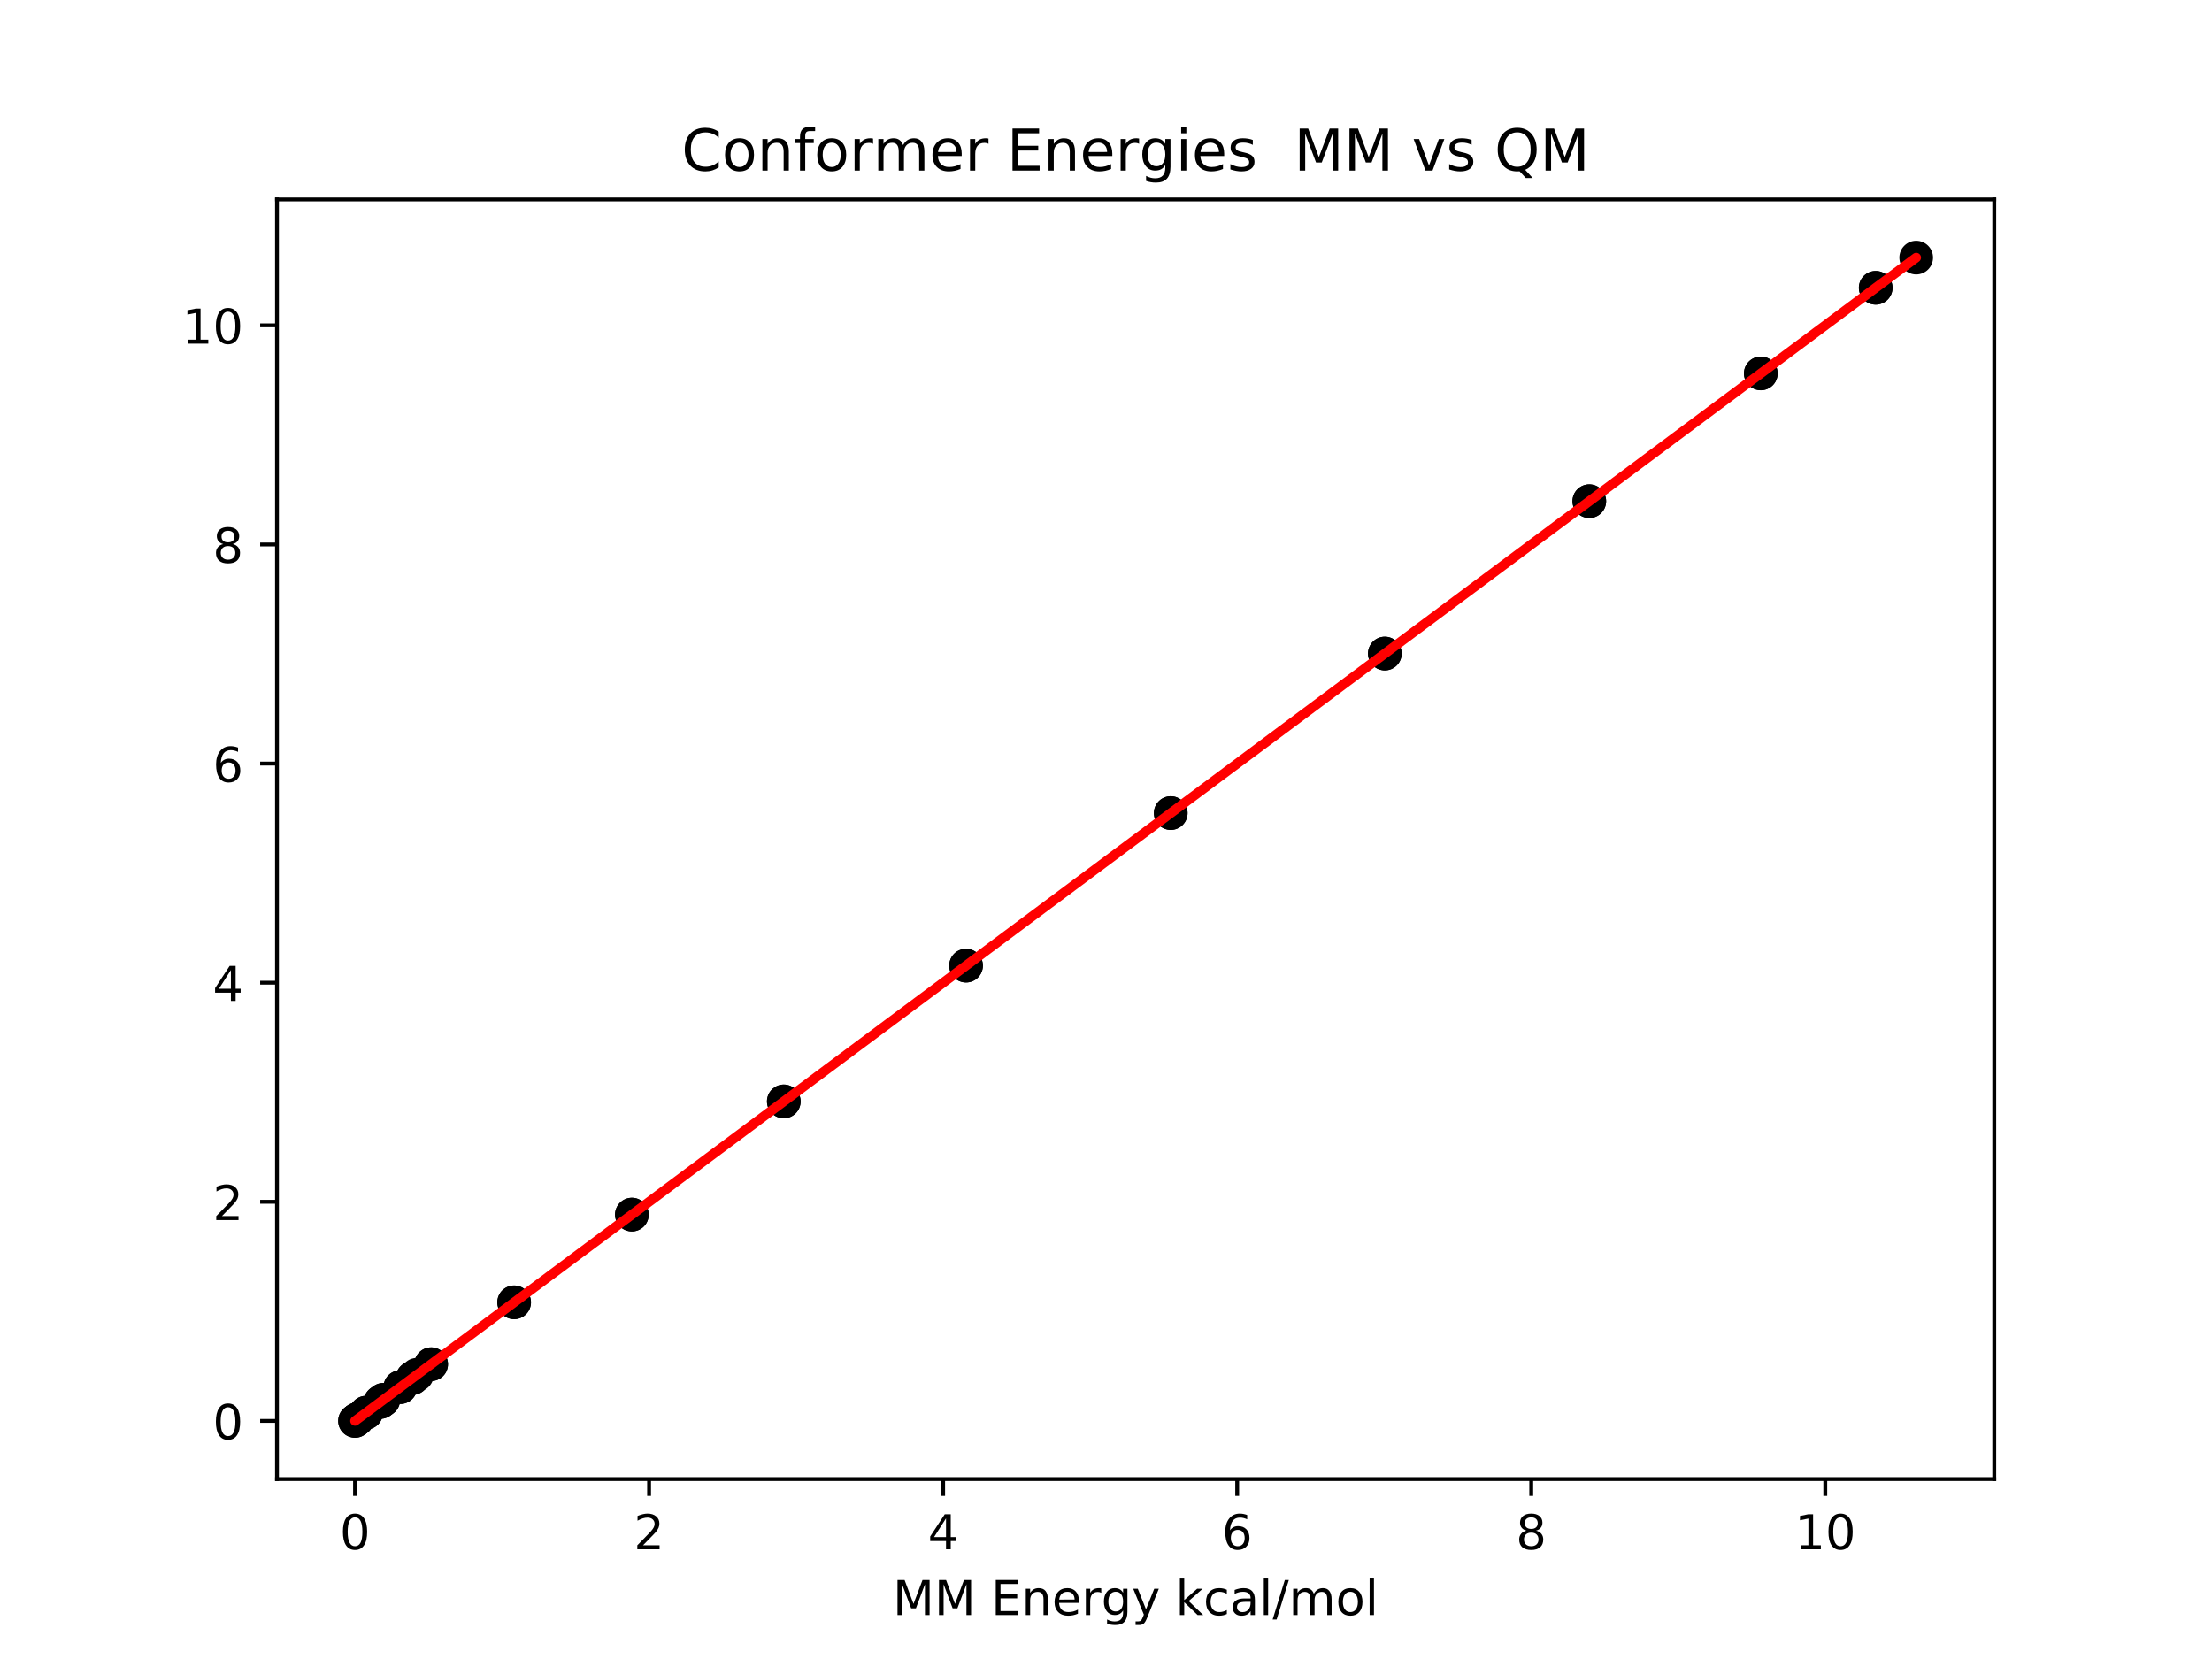
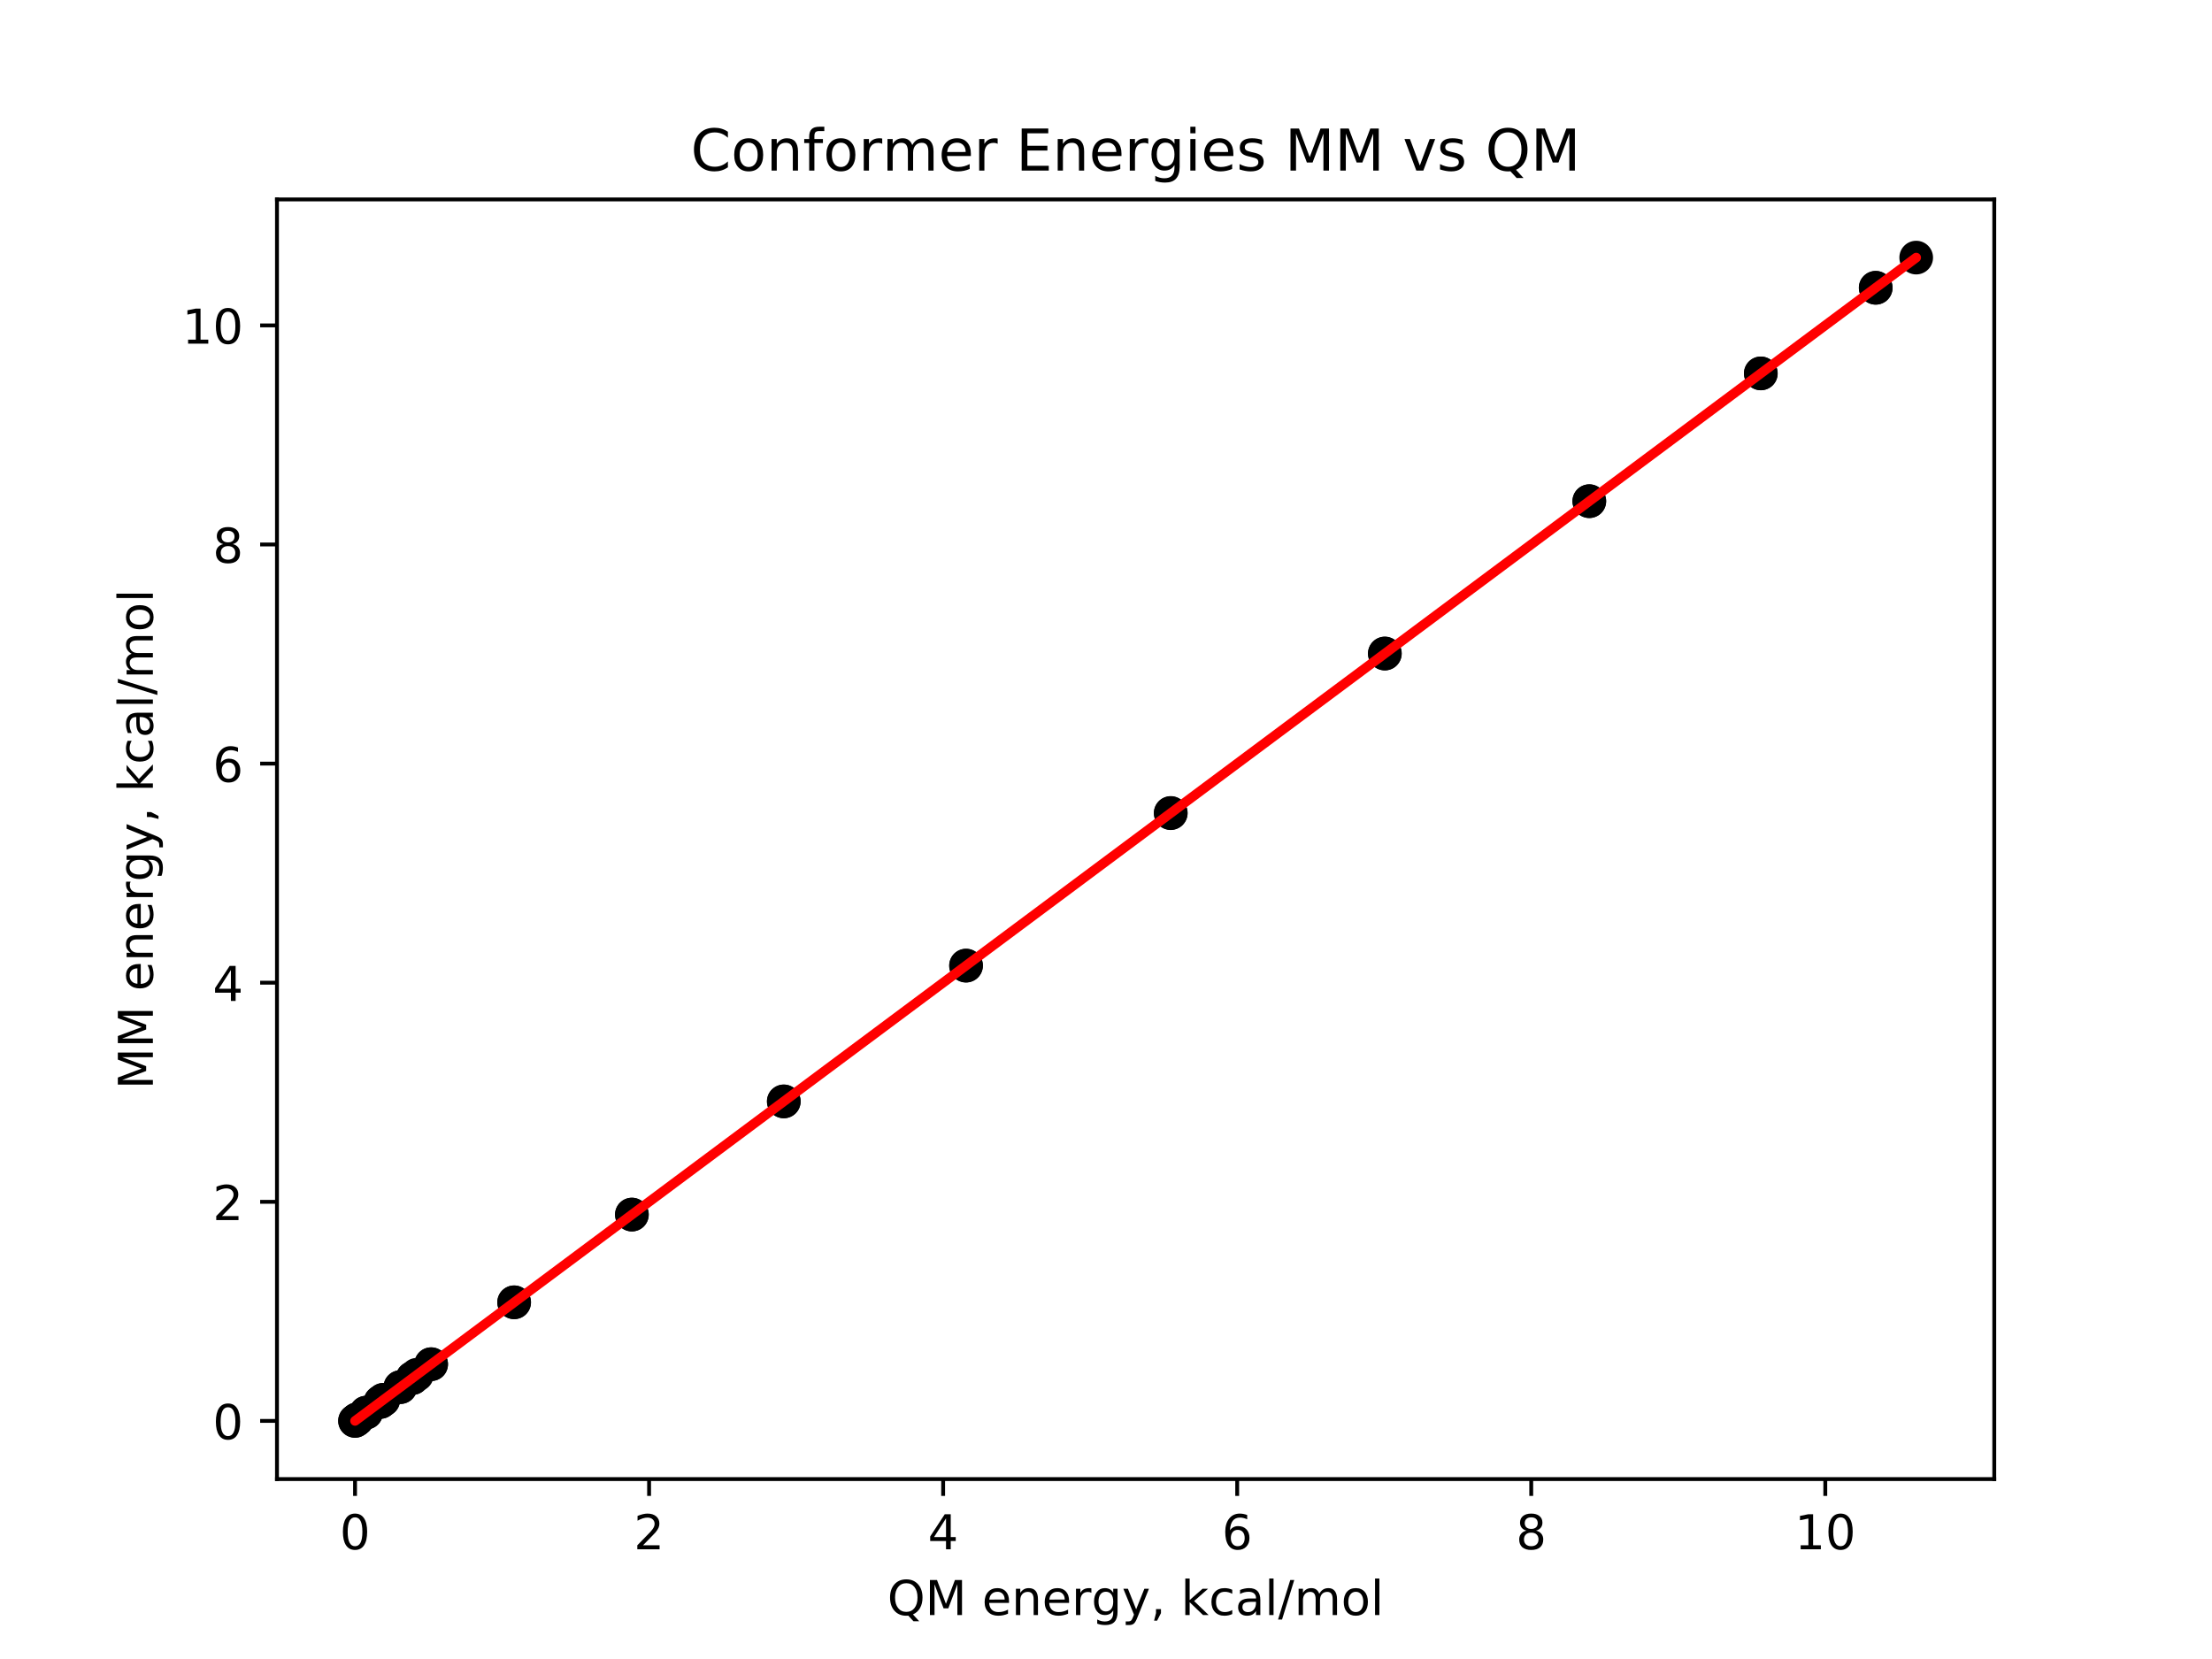
<svg xmlns="http://www.w3.org/2000/svg" xmlns:xlink="http://www.w3.org/1999/xlink" height="345pt" version="1.1" viewBox="0 0 460 345" width="460pt">
  <defs>
    <style type="text/css">
*{stroke-linecap:butt;stroke-linejoin:round;}
  </style>
  </defs>
  <g id="figure_1">
    <g id="patch_1">
      <path d="M 0 345.6  L 460.8 345.6  L 460.8 0  L 0 0  z " style="fill:#ffffff;" />
    </g>
    <g id="axes_1">
      <g id="patch_2">
        <path d="M 57.6 307.584  L 414.72 307.584  L 414.72 41.472  L 57.6 41.472  z " style="fill:#ffffff;" />
      </g>
      <g id="matplotlib.axis_1">
        <g id="xtick_1">
          <g id="line2d_1">
            <defs>
-               <path d="M 0 0  L 0 3.5  " id="m6159214c12" style="stroke:#000000;stroke-width:0.8;" />
-             </defs>
-             <g>
-               <use style="stroke:#000000;stroke-width:0.8;" x="73.833" xlink:href="#m6159214c12" y="307.584" />
+               <path d="M 0 0  L 0 3.5  " id="m71ad502652" style="stroke:#000000;stroke-width:0.8;" />
+             </defs>
+             <g>
+               <use style="stroke:#000000;stroke-width:0.8;" x="73.833" xlink:href="#m71ad502652" y="307.584" />
            </g>
          </g>
          <g id="text_1">
            <defs>
              <path d="M 31.781 66.406  Q 24.172 66.406 20.328 58.906  Q 16.5 51.422 16.5 36.375  Q 16.5 21.391 20.328 13.891  Q 24.172 6.391 31.781 6.391  Q 39.453 6.391 43.281 13.891  Q 47.125 21.391 47.125 36.375  Q 47.125 51.422 43.281 58.906  Q 39.453 66.406 31.781 66.406  z M 31.781 74.219  Q 44.047 74.219 50.516 64.516  Q 56.984 54.828 56.984 36.375  Q 56.984 17.969 50.516 8.266  Q 44.047 -1.422 31.781 -1.422  Q 19.531 -1.422 13.062 8.266  Q 6.594 17.969 6.594 36.375  Q 6.594 54.828 13.062 64.516  Q 19.531 74.219 31.781 74.219  z " id="DejaVuSans-30" />
            </defs>
            <g transform="translate(70.65148 322.1824)scale(0.1 -0.1)">
              <use xlink:href="#DejaVuSans-30" />
            </g>
          </g>
        </g>
        <g id="xtick_2">
          <g id="line2d_2">
            <g>
-               <use style="stroke:#000000;stroke-width:0.8;" x="134.982" xlink:href="#m6159214c12" y="307.584" />
+               <use style="stroke:#000000;stroke-width:0.8;" x="134.982" xlink:href="#m71ad502652" y="307.584" />
            </g>
          </g>
          <g id="text_2">
            <defs>
              <path d="M 19.188 8.297  L 53.609 8.297  L 53.609 0  L 7.328 0  L 7.328 8.297  Q 12.938 14.109 22.625 23.891  Q 32.328 33.688 34.812 36.531  Q 39.547 41.844 41.422 45.531  Q 43.312 49.219 43.312 52.781  Q 43.312 58.594 39.234 62.25  Q 35.156 65.922 28.609 65.922  Q 23.969 65.922 18.812 64.312  Q 13.672 62.703 7.812 59.422  L 7.812 69.391  Q 13.766 71.781 18.938 73  Q 24.125 74.219 28.422 74.219  Q 39.75 74.219 46.484 68.547  Q 53.219 62.891 53.219 53.422  Q 53.219 48.922 51.531 44.891  Q 49.859 40.875 45.406 35.406  Q 44.188 33.984 37.641 27.219  Q 31.109 20.453 19.188 8.297  z " id="DejaVuSans-32" />
            </defs>
-             <g transform="translate(131.801 322.1824)scale(0.1 -0.1)">
+             <g transform="translate(131.8011 322.1824)scale(0.1 -0.1)">
              <use xlink:href="#DejaVuSans-32" />
            </g>
          </g>
        </g>
        <g id="xtick_3">
          <g id="line2d_3">
            <g>
-               <use style="stroke:#000000;stroke-width:0.8;" x="196.132" xlink:href="#m6159214c12" y="307.584" />
+               <use style="stroke:#000000;stroke-width:0.8;" x="196.132" xlink:href="#m71ad502652" y="307.584" />
            </g>
          </g>
          <g id="text_3">
            <defs>
              <path d="M 37.797 64.312  L 12.891 25.391  L 37.797 25.391  z M 35.203 72.906  L 47.609 72.906  L 47.609 25.391  L 58.016 25.391  L 58.016 17.188  L 47.609 17.188  L 47.609 0  L 37.797 0  L 37.797 17.188  L 4.891 17.188  L 4.891 26.703  z " id="DejaVuSans-34" />
            </defs>
-             <g transform="translate(192.9506 322.1824)scale(0.1 -0.1)">
+             <g transform="translate(192.9507 322.1824)scale(0.1 -0.1)">
              <use xlink:href="#DejaVuSans-34" />
            </g>
          </g>
        </g>
        <g id="xtick_4">
          <g id="line2d_4">
            <g>
-               <use style="stroke:#000000;stroke-width:0.8;" x="257.281" xlink:href="#m6159214c12" y="307.584" />
+               <use style="stroke:#000000;stroke-width:0.8;" x="257.282" xlink:href="#m71ad502652" y="307.584" />
            </g>
          </g>
          <g id="text_4">
            <defs>
              <path d="M 33.016 40.375  Q 26.375 40.375 22.484 35.828  Q 18.609 31.297 18.609 23.391  Q 18.609 15.531 22.484 10.953  Q 26.375 6.391 33.016 6.391  Q 39.656 6.391 43.531 10.953  Q 47.406 15.531 47.406 23.391  Q 47.406 31.297 43.531 35.828  Q 39.656 40.375 33.016 40.375  z M 52.594 71.297  L 52.594 62.312  Q 48.875 64.062 45.094 64.984  Q 41.312 65.922 37.594 65.922  Q 27.828 65.922 22.672 59.328  Q 17.531 52.734 16.797 39.406  Q 19.672 43.656 24.016 45.922  Q 28.375 48.188 33.594 48.188  Q 44.578 48.188 50.953 41.516  Q 57.328 34.859 57.328 23.391  Q 57.328 12.156 50.688 5.359  Q 44.047 -1.422 33.016 -1.422  Q 20.359 -1.422 13.672 8.266  Q 6.984 17.969 6.984 36.375  Q 6.984 53.656 15.188 63.938  Q 23.391 74.219 37.203 74.219  Q 40.922 74.219 44.703 73.484  Q 48.484 72.75 52.594 71.297  z " id="DejaVuSans-36" />
            </defs>
-             <g transform="translate(254.1001 322.1824)scale(0.1 -0.1)">
+             <g transform="translate(254.1003 322.1824)scale(0.1 -0.1)">
              <use xlink:href="#DejaVuSans-36" />
            </g>
          </g>
        </g>
        <g id="xtick_5">
          <g id="line2d_5">
            <g>
-               <use style="stroke:#000000;stroke-width:0.8;" x="318.431" xlink:href="#m6159214c12" y="307.584" />
+               <use style="stroke:#000000;stroke-width:0.8;" x="318.431" xlink:href="#m71ad502652" y="307.584" />
            </g>
          </g>
          <g id="text_5">
            <defs>
              <path d="M 31.781 34.625  Q 24.75 34.625 20.719 30.859  Q 16.703 27.094 16.703 20.516  Q 16.703 13.922 20.719 10.156  Q 24.75 6.391 31.781 6.391  Q 38.812 6.391 42.859 10.172  Q 46.922 13.969 46.922 20.516  Q 46.922 27.094 42.891 30.859  Q 38.875 34.625 31.781 34.625  z M 21.922 38.812  Q 15.578 40.375 12.031 44.719  Q 8.5 49.078 8.5 55.328  Q 8.5 64.062 14.719 69.141  Q 20.953 74.219 31.781 74.219  Q 42.672 74.219 48.875 69.141  Q 55.078 64.062 55.078 55.328  Q 55.078 49.078 51.531 44.719  Q 48 40.375 41.703 38.812  Q 48.828 37.156 52.797 32.312  Q 56.781 27.484 56.781 20.516  Q 56.781 9.906 50.312 4.234  Q 43.844 -1.422 31.781 -1.422  Q 19.734 -1.422 13.25 4.234  Q 6.781 9.906 6.781 20.516  Q 6.781 27.484 10.781 32.312  Q 14.797 37.156 21.922 38.812  z M 18.312 54.391  Q 18.312 48.734 21.844 45.562  Q 25.391 42.391 31.781 42.391  Q 38.141 42.391 41.719 45.562  Q 45.312 48.734 45.312 54.391  Q 45.312 60.062 41.719 63.234  Q 38.141 66.406 31.781 66.406  Q 25.391 66.406 21.844 63.234  Q 18.312 60.062 18.312 54.391  z " id="DejaVuSans-38" />
            </defs>
-             <g transform="translate(315.2497 322.1824)scale(0.1 -0.1)">
+             <g transform="translate(315.25 322.1824)scale(0.1 -0.1)">
              <use xlink:href="#DejaVuSans-38" />
            </g>
          </g>
        </g>
        <g id="xtick_6">
          <g id="line2d_6">
            <g>
-               <use style="stroke:#000000;stroke-width:0.8;" x="379.58" xlink:href="#m6159214c12" y="307.584" />
+               <use style="stroke:#000000;stroke-width:0.8;" x="379.581" xlink:href="#m71ad502652" y="307.584" />
            </g>
          </g>
          <g id="text_6">
            <defs>
              <path d="M 12.406 8.297  L 28.516 8.297  L 28.516 63.922  L 10.984 60.406  L 10.984 69.391  L 28.422 72.906  L 38.281 72.906  L 38.281 8.297  L 54.391 8.297  L 54.391 0  L 12.406 0  z " id="DejaVuSans-31" />
            </defs>
-             <g transform="translate(373.218 322.1824)scale(0.1 -0.1)">
+             <g transform="translate(373.2183 322.1824)scale(0.1 -0.1)">
              <use xlink:href="#DejaVuSans-31" />
              <use x="63.623" xlink:href="#DejaVuSans-30" />
            </g>
          </g>
        </g>
        <g id="text_7">
          <defs>
+             <path d="M 39.406 66.219  Q 28.656 66.219 22.328 58.203  Q 16.016 50.203 16.016 36.375  Q 16.016 22.609 22.328 14.594  Q 28.656 6.594 39.406 6.594  Q 50.141 6.594 56.422 14.594  Q 62.703 22.609 62.703 36.375  Q 62.703 50.203 56.422 58.203  Q 50.141 66.219 39.406 66.219  z M 53.219 1.312  L 66.219 -12.891  L 54.297 -12.891  L 43.5 -1.219  Q 41.891 -1.312 41.031 -1.359  Q 40.188 -1.422 39.406 -1.422  Q 24.031 -1.422 14.812 8.859  Q 5.609 19.141 5.609 36.375  Q 5.609 53.656 14.812 63.938  Q 24.031 74.219 39.406 74.219  Q 54.734 74.219 63.906 63.938  Q 73.094 53.656 73.094 36.375  Q 73.094 23.688 67.984 14.641  Q 62.891 5.609 53.219 1.312  z " id="DejaVuSans-51" />
            <path d="M 9.812 72.906  L 24.516 72.906  L 43.109 23.297  L 61.812 72.906  L 76.516 72.906  L 76.516 0  L 66.891 0  L 66.891 64.016  L 48.094 14.016  L 38.188 14.016  L 19.391 64.016  L 19.391 0  L 9.812 0  z " id="DejaVuSans-4d" />
            <path id="DejaVuSans-20" />
-             <path d="M 9.812 72.906  L 55.906 72.906  L 55.906 64.594  L 19.672 64.594  L 19.672 43.016  L 54.391 43.016  L 54.391 34.719  L 19.672 34.719  L 19.672 8.297  L 56.781 8.297  L 56.781 0  L 9.812 0  z " id="DejaVuSans-45" />
+             <path d="M 56.203 29.594  L 56.203 25.203  L 14.891 25.203  Q 15.484 15.922 20.484 11.062  Q 25.484 6.203 34.422 6.203  Q 39.594 6.203 44.453 7.469  Q 49.312 8.734 54.109 11.281  L 54.109 2.781  Q 49.266 0.734 44.188 -0.344  Q 39.109 -1.422 33.891 -1.422  Q 20.797 -1.422 13.156 6.188  Q 5.516 13.812 5.516 26.812  Q 5.516 40.234 12.766 48.109  Q 20.016 56 32.328 56  Q 43.359 56 49.781 48.891  Q 56.203 41.797 56.203 29.594  z M 47.219 32.234  Q 47.125 39.594 43.094 43.984  Q 39.062 48.391 32.422 48.391  Q 24.906 48.391 20.391 44.141  Q 15.875 39.891 15.188 32.172  z " id="DejaVuSans-65" />
            <path d="M 54.891 33.016  L 54.891 0  L 45.906 0  L 45.906 32.719  Q 45.906 40.484 42.875 44.328  Q 39.844 48.188 33.797 48.188  Q 26.516 48.188 22.312 43.547  Q 18.109 38.922 18.109 30.906  L 18.109 0  L 9.078 0  L 9.078 54.688  L 18.109 54.688  L 18.109 46.188  Q 21.344 51.125 25.703 53.562  Q 30.078 56 35.797 56  Q 45.219 56 50.047 50.172  Q 54.891 44.344 54.891 33.016  z " id="DejaVuSans-6e" />
-             <path d="M 56.203 29.594  L 56.203 25.203  L 14.891 25.203  Q 15.484 15.922 20.484 11.062  Q 25.484 6.203 34.422 6.203  Q 39.594 6.203 44.453 7.469  Q 49.312 8.734 54.109 11.281  L 54.109 2.781  Q 49.266 0.734 44.188 -0.344  Q 39.109 -1.422 33.891 -1.422  Q 20.797 -1.422 13.156 6.188  Q 5.516 13.812 5.516 26.812  Q 5.516 40.234 12.766 48.109  Q 20.016 56 32.328 56  Q 43.359 56 49.781 48.891  Q 56.203 41.797 56.203 29.594  z M 47.219 32.234  Q 47.125 39.594 43.094 43.984  Q 39.062 48.391 32.422 48.391  Q 24.906 48.391 20.391 44.141  Q 15.875 39.891 15.188 32.172  z " id="DejaVuSans-65" />
            <path d="M 41.109 46.297  Q 39.594 47.172 37.812 47.578  Q 36.031 48 33.891 48  Q 26.266 48 22.188 43.047  Q 18.109 38.094 18.109 28.812  L 18.109 0  L 9.078 0  L 9.078 54.688  L 18.109 54.688  L 18.109 46.188  Q 20.953 51.172 25.484 53.578  Q 30.031 56 36.531 56  Q 37.453 56 38.578 55.875  Q 39.703 55.766 41.062 55.516  z " id="DejaVuSans-72" />
            <path d="M 45.406 27.984  Q 45.406 37.75 41.375 43.109  Q 37.359 48.484 30.078 48.484  Q 22.859 48.484 18.828 43.109  Q 14.797 37.75 14.797 27.984  Q 14.797 18.266 18.828 12.891  Q 22.859 7.516 30.078 7.516  Q 37.359 7.516 41.375 12.891  Q 45.406 18.266 45.406 27.984  z M 54.391 6.781  Q 54.391 -7.172 48.188 -13.984  Q 42 -20.797 29.203 -20.797  Q 24.469 -20.797 20.266 -20.094  Q 16.062 -19.391 12.109 -17.922  L 12.109 -9.188  Q 16.062 -11.328 19.922 -12.344  Q 23.781 -13.375 27.781 -13.375  Q 36.625 -13.375 41.016 -8.766  Q 45.406 -4.156 45.406 5.172  L 45.406 9.625  Q 42.625 4.781 38.281 2.391  Q 33.938 0 27.875 0  Q 17.828 0 11.672 7.656  Q 5.516 15.328 5.516 27.984  Q 5.516 40.672 11.672 48.328  Q 17.828 56 27.875 56  Q 33.938 56 38.281 53.609  Q 42.625 51.219 45.406 46.391  L 45.406 54.688  L 54.391 54.688  z " id="DejaVuSans-67" />
            <path d="M 32.172 -5.078  Q 28.375 -14.844 24.75 -17.812  Q 21.141 -20.797 15.094 -20.797  L 7.906 -20.797  L 7.906 -13.281  L 13.188 -13.281  Q 16.891 -13.281 18.938 -11.516  Q 21 -9.766 23.484 -3.219  L 25.094 0.875  L 2.984 54.688  L 12.5 54.688  L 29.594 11.922  L 46.688 54.688  L 56.203 54.688  z " id="DejaVuSans-79" />
+             <path d="M 11.719 12.406  L 22.016 12.406  L 22.016 4  L 14.016 -11.625  L 7.719 -11.625  L 11.719 4  z " id="DejaVuSans-2c" />
            <path d="M 9.078 75.984  L 18.109 75.984  L 18.109 31.109  L 44.922 54.688  L 56.391 54.688  L 27.391 29.109  L 57.625 0  L 45.906 0  L 18.109 26.703  L 18.109 0  L 9.078 0  z " id="DejaVuSans-6b" />
            <path d="M 48.781 52.594  L 48.781 44.188  Q 44.969 46.297 41.141 47.344  Q 37.312 48.391 33.406 48.391  Q 24.656 48.391 19.812 42.844  Q 14.984 37.312 14.984 27.297  Q 14.984 17.281 19.812 11.734  Q 24.656 6.203 33.406 6.203  Q 37.312 6.203 41.141 7.25  Q 44.969 8.297 48.781 10.406  L 48.781 2.094  Q 45.016 0.344 40.984 -0.531  Q 36.969 -1.422 32.422 -1.422  Q 20.062 -1.422 12.781 6.344  Q 5.516 14.109 5.516 27.297  Q 5.516 40.672 12.859 48.328  Q 20.219 56 33.016 56  Q 37.156 56 41.109 55.141  Q 45.062 54.297 48.781 52.594  z " id="DejaVuSans-63" />
            <path d="M 34.281 27.484  Q 23.391 27.484 19.188 25  Q 14.984 22.516 14.984 16.5  Q 14.984 11.719 18.141 8.906  Q 21.297 6.109 26.703 6.109  Q 34.188 6.109 38.703 11.406  Q 43.219 16.703 43.219 25.484  L 43.219 27.484  z M 52.203 31.203  L 52.203 0  L 43.219 0  L 43.219 8.297  Q 40.141 3.328 35.547 0.953  Q 30.953 -1.422 24.312 -1.422  Q 15.922 -1.422 10.953 3.297  Q 6 8.016 6 15.922  Q 6 25.141 12.172 29.828  Q 18.359 34.516 30.609 34.516  L 43.219 34.516  L 43.219 35.406  Q 43.219 41.609 39.141 45  Q 35.062 48.391 27.688 48.391  Q 23 48.391 18.547 47.266  Q 14.109 46.141 10.016 43.891  L 10.016 52.203  Q 14.938 54.109 19.578 55.047  Q 24.219 56 28.609 56  Q 40.484 56 46.344 49.844  Q 52.203 43.703 52.203 31.203  z " id="DejaVuSans-61" />
            <path d="M 9.422 75.984  L 18.406 75.984  L 18.406 0  L 9.422 0  z " id="DejaVuSans-6c" />
            <path d="M 25.391 72.906  L 33.688 72.906  L 8.297 -9.281  L 0 -9.281  z " id="DejaVuSans-2f" />
            <path d="M 52 44.188  Q 55.375 50.25 60.062 53.125  Q 64.75 56 71.094 56  Q 79.641 56 84.281 50.016  Q 88.922 44.047 88.922 33.016  L 88.922 0  L 79.891 0  L 79.891 32.719  Q 79.891 40.578 77.094 44.375  Q 74.312 48.188 68.609 48.188  Q 61.625 48.188 57.562 43.547  Q 53.516 38.922 53.516 30.906  L 53.516 0  L 44.484 0  L 44.484 32.719  Q 44.484 40.625 41.703 44.406  Q 38.922 48.188 33.109 48.188  Q 26.219 48.188 22.156 43.531  Q 18.109 38.875 18.109 30.906  L 18.109 0  L 9.078 0  L 9.078 54.688  L 18.109 54.688  L 18.109 46.188  Q 21.188 51.219 25.484 53.609  Q 29.781 56 35.688 56  Q 41.656 56 45.828 52.969  Q 50 49.953 52 44.188  z " id="DejaVuSans-6d" />
            <path d="M 30.609 48.391  Q 23.391 48.391 19.188 42.75  Q 14.984 37.109 14.984 27.297  Q 14.984 17.484 19.156 11.844  Q 23.344 6.203 30.609 6.203  Q 37.797 6.203 41.984 11.859  Q 46.188 17.531 46.188 27.297  Q 46.188 37.016 41.984 42.703  Q 37.797 48.391 30.609 48.391  z M 30.609 56  Q 42.328 56 49.016 48.375  Q 55.719 40.766 55.719 27.297  Q 55.719 13.875 49.016 6.219  Q 42.328 -1.422 30.609 -1.422  Q 18.844 -1.422 12.172 6.219  Q 5.516 13.875 5.516 27.297  Q 5.516 40.766 12.172 48.375  Q 18.844 56 30.609 56  z " id="DejaVuSans-6f" />
          </defs>
-           <g transform="translate(185.66 335.8606)scale(0.1 -0.1)">
+           <g transform="translate(184.5319 335.8606)scale(0.1 -0.1)">
+             <use xlink:href="#DejaVuSans-51" />
+             <use x="78.711" xlink:href="#DejaVuSans-4d" />
+             <use x="164.99" xlink:href="#DejaVuSans-20" />
+             <use x="196.777" xlink:href="#DejaVuSans-65" />
+             <use x="258.301" xlink:href="#DejaVuSans-6e" />
+             <use x="321.68" xlink:href="#DejaVuSans-65" />
+             <use x="383.203" xlink:href="#DejaVuSans-72" />
+             <use x="424.301" xlink:href="#DejaVuSans-67" />
+             <use x="487.777" xlink:href="#DejaVuSans-79" />
+             <use x="546.957" xlink:href="#DejaVuSans-2c" />
+             <use x="578.744" xlink:href="#DejaVuSans-20" />
+             <use x="610.531" xlink:href="#DejaVuSans-6b" />
+             <use x="668.441" xlink:href="#DejaVuSans-63" />
+             <use x="723.422" xlink:href="#DejaVuSans-61" />
+             <use x="784.701" xlink:href="#DejaVuSans-6c" />
+             <use x="812.484" xlink:href="#DejaVuSans-2f" />
+             <use x="846.176" xlink:href="#DejaVuSans-6d" />
+             <use x="943.588" xlink:href="#DejaVuSans-6f" />
+             <use x="1004.77" xlink:href="#DejaVuSans-6c" />
+           </g>
+         </g>
+       </g>
+       <g id="matplotlib.axis_2">
+         <g id="ytick_1">
+           <g id="line2d_7">
+             <defs>
+               <path d="M 0 0  L -3.5 0  " id="m2d12fda4cf" style="stroke:#000000;stroke-width:0.8;" />
+             </defs>
+             <g>
+               <use style="stroke:#000000;stroke-width:0.8;" x="57.6" xlink:href="#m2d12fda4cf" y="295.488" />
+             </g>
+           </g>
+           <g id="text_8">
+             <g transform="translate(44.2375 299.2872)scale(0.1 -0.1)">
+               <use xlink:href="#DejaVuSans-30" />
+             </g>
+           </g>
+         </g>
+         <g id="ytick_2">
+           <g id="line2d_8">
+             <g>
+               <use style="stroke:#000000;stroke-width:0.8;" x="57.6" xlink:href="#m2d12fda4cf" y="249.924" />
+             </g>
+           </g>
+           <g id="text_9">
+             <g transform="translate(44.2375 253.7227)scale(0.1 -0.1)">
+               <use xlink:href="#DejaVuSans-32" />
+             </g>
+           </g>
+         </g>
+         <g id="ytick_3">
+           <g id="line2d_9">
+             <g>
+               <use style="stroke:#000000;stroke-width:0.8;" x="57.6" xlink:href="#m2d12fda4cf" y="204.359" />
+             </g>
+           </g>
+           <g id="text_10">
+             <g transform="translate(44.2375 208.1582)scale(0.1 -0.1)">
+               <use xlink:href="#DejaVuSans-34" />
+             </g>
+           </g>
+         </g>
+         <g id="ytick_4">
+           <g id="line2d_10">
+             <g>
+               <use style="stroke:#000000;stroke-width:0.8;" x="57.6" xlink:href="#m2d12fda4cf" y="158.795" />
+             </g>
+           </g>
+           <g id="text_11">
+             <g transform="translate(44.2375 162.5937)scale(0.1 -0.1)">
+               <use xlink:href="#DejaVuSans-36" />
+             </g>
+           </g>
+         </g>
+         <g id="ytick_5">
+           <g id="line2d_11">
+             <g>
+               <use style="stroke:#000000;stroke-width:0.8;" x="57.6" xlink:href="#m2d12fda4cf" y="113.23" />
+             </g>
+           </g>
+           <g id="text_12">
+             <g transform="translate(44.2375 117.0292)scale(0.1 -0.1)">
+               <use xlink:href="#DejaVuSans-38" />
+             </g>
+           </g>
+         </g>
+         <g id="ytick_6">
+           <g id="line2d_12">
+             <g>
+               <use style="stroke:#000000;stroke-width:0.8;" x="57.6" xlink:href="#m2d12fda4cf" y="67.666" />
+             </g>
+           </g>
+           <g id="text_13">
+             <g transform="translate(37.875 71.46474)scale(0.1 -0.1)">
+               <use xlink:href="#DejaVuSans-31" />
+               <use x="63.623" xlink:href="#DejaVuSans-30" />
+             </g>
+           </g>
+         </g>
+         <g id="text_14">
+           <g transform="translate(31.79531 226.5342)rotate(-90)scale(0.1 -0.1)">
            <use xlink:href="#DejaVuSans-4d" />
            <use x="86.279" xlink:href="#DejaVuSans-4d" />
            <use x="172.559" xlink:href="#DejaVuSans-20" />
-             <use x="204.346" xlink:href="#DejaVuSans-45" />
-             <use x="267.529" xlink:href="#DejaVuSans-6e" />
-             <use x="330.908" xlink:href="#DejaVuSans-65" />
-             <use x="392.432" xlink:href="#DejaVuSans-72" />
-             <use x="433.529" xlink:href="#DejaVuSans-67" />
-             <use x="497.006" xlink:href="#DejaVuSans-79" />
-             <use x="556.186" xlink:href="#DejaVuSans-20" />
-             <use x="587.973" xlink:href="#DejaVuSans-6b" />
-             <use x="645.883" xlink:href="#DejaVuSans-63" />
-             <use x="700.863" xlink:href="#DejaVuSans-61" />
-             <use x="762.143" xlink:href="#DejaVuSans-6c" />
-             <use x="789.926" xlink:href="#DejaVuSans-2f" />
-             <use x="823.617" xlink:href="#DejaVuSans-6d" />
-             <use x="921.029" xlink:href="#DejaVuSans-6f" />
-             <use x="982.211" xlink:href="#DejaVuSans-6c" />
-           </g>
-         </g>
-       </g>
-       <g id="matplotlib.axis_2">
-         <g id="ytick_1">
-           <g id="line2d_7">
-             <defs>
-               <path d="M 0 0  L -3.5 0  " id="mf16ca4b5c9" style="stroke:#000000;stroke-width:0.8;" />
-             </defs>
-             <g>
-               <use style="stroke:#000000;stroke-width:0.8;" x="57.6" xlink:href="#mf16ca4b5c9" y="295.488" />
-             </g>
-           </g>
-           <g id="text_8">
-             <g transform="translate(44.2375 299.2872)scale(0.1 -0.1)">
-               <use xlink:href="#DejaVuSans-30" />
-             </g>
-           </g>
-         </g>
-         <g id="ytick_2">
-           <g id="line2d_8">
-             <g>
-               <use style="stroke:#000000;stroke-width:0.8;" x="57.6" xlink:href="#mf16ca4b5c9" y="249.922" />
-             </g>
-           </g>
-           <g id="text_9">
-             <g transform="translate(44.2375 253.7217)scale(0.1 -0.1)">
-               <use xlink:href="#DejaVuSans-32" />
-             </g>
-           </g>
-         </g>
-         <g id="ytick_3">
-           <g id="line2d_9">
-             <g>
-               <use style="stroke:#000000;stroke-width:0.8;" x="57.6" xlink:href="#mf16ca4b5c9" y="204.357" />
-             </g>
-           </g>
-           <g id="text_10">
-             <g transform="translate(44.2375 208.1561)scale(0.1 -0.1)">
-               <use xlink:href="#DejaVuSans-34" />
-             </g>
-           </g>
-         </g>
-         <g id="ytick_4">
-           <g id="line2d_10">
-             <g>
-               <use style="stroke:#000000;stroke-width:0.8;" x="57.6" xlink:href="#mf16ca4b5c9" y="158.791" />
-             </g>
-           </g>
-           <g id="text_11">
-             <g transform="translate(44.2375 162.5906)scale(0.1 -0.1)">
-               <use xlink:href="#DejaVuSans-36" />
-             </g>
-           </g>
-         </g>
-         <g id="ytick_5">
-           <g id="line2d_11">
-             <g>
-               <use style="stroke:#000000;stroke-width:0.8;" x="57.6" xlink:href="#mf16ca4b5c9" y="113.226" />
-             </g>
-           </g>
-           <g id="text_12">
-             <g transform="translate(44.2375 117.025)scale(0.1 -0.1)">
-               <use xlink:href="#DejaVuSans-38" />
-             </g>
-           </g>
-         </g>
-         <g id="ytick_6">
-           <g id="line2d_12">
-             <g>
-               <use style="stroke:#000000;stroke-width:0.8;" x="57.6" xlink:href="#mf16ca4b5c9" y="67.66" />
-             </g>
-           </g>
-           <g id="text_13">
-             <g transform="translate(37.875 71.45947)scale(0.1 -0.1)">
-               <use xlink:href="#DejaVuSans-31" />
-               <use x="63.623" xlink:href="#DejaVuSans-30" />
-             </g>
+             <use x="204.346" xlink:href="#DejaVuSans-65" />
+             <use x="265.869" xlink:href="#DejaVuSans-6e" />
+             <use x="329.248" xlink:href="#DejaVuSans-65" />
+             <use x="390.771" xlink:href="#DejaVuSans-72" />
+             <use x="431.869" xlink:href="#DejaVuSans-67" />
+             <use x="495.346" xlink:href="#DejaVuSans-79" />
+             <use x="554.525" xlink:href="#DejaVuSans-2c" />
+             <use x="586.312" xlink:href="#DejaVuSans-20" />
+             <use x="618.1" xlink:href="#DejaVuSans-6b" />
+             <use x="676.01" xlink:href="#DejaVuSans-63" />
+             <use x="730.99" xlink:href="#DejaVuSans-61" />
+             <use x="792.27" xlink:href="#DejaVuSans-6c" />
+             <use x="820.053" xlink:href="#DejaVuSans-2f" />
+             <use x="853.744" xlink:href="#DejaVuSans-6d" />
+             <use x="951.156" xlink:href="#DejaVuSans-6f" />
+             <use x="1012.338" xlink:href="#DejaVuSans-6c" />
          </g>
        </g>
      </g>
      <g id="line2d_13">
        <defs>
-           <path d="M 0 3  C 0.796 3 1.559 2.684 2.121 2.121  C 2.684 1.559 3 0.796 3 0  C 3 -0.796 2.684 -1.559 2.121 -2.121  C 1.559 -2.684 0.796 -3 0 -3  C -0.796 -3 -1.559 -2.684 -2.121 -2.121  C -2.684 -1.559 -3 -0.796 -3 0  C -3 0.796 -2.684 1.559 -2.121 2.121  C -1.559 2.684 -0.796 3 0 3  z " id="m388d4d3156" style="stroke:#000000;" />
+           <path d="M 0 3  C 0.796 3 1.559 2.684 2.121 2.121  C 2.684 1.559 3 0.796 3 0  C 3 -0.796 2.684 -1.559 2.121 -2.121  C 1.559 -2.684 0.796 -3 0 -3  C -0.796 -3 -1.559 -2.684 -2.121 -2.121  C -2.684 -1.559 -3 -0.796 -3 0  C -3 0.796 -2.684 1.559 -2.121 2.121  C -1.559 2.684 -0.796 3 0 3  z " id="mb9144c6a47" style="stroke:#000000;" />
        </defs>
-         <g clip-path="url(#pc6a104b6b3)">
-           <use style="stroke:#000000;" x="86.701" xlink:href="#m388d4d3156" y="285.895" />
-           <use style="stroke:#000000;" x="85.792" xlink:href="#m388d4d3156" y="286.577" />
-           <use style="stroke:#000000;" x="83.252" xlink:href="#m388d4d3156" y="288.467" />
-           <use style="stroke:#000000;" x="79.707" xlink:href="#m388d4d3156" y="291.109" />
-           <use style="stroke:#000000;" x="76.137" xlink:href="#m388d4d3156" y="293.771" />
-           <use style="stroke:#000000;" x="73.833" xlink:href="#m388d4d3156" y="295.488" />
-           <use style="stroke:#000000;" x="74.299" xlink:href="#m388d4d3156" y="295.135" />
-           <use style="stroke:#000000;" x="79.114" xlink:href="#m388d4d3156" y="291.55" />
-           <use style="stroke:#000000;" x="89.663" xlink:href="#m388d4d3156" y="283.698" />
-           <use style="stroke:#000000;" x="106.92" xlink:href="#m388d4d3156" y="270.829" />
-           <use style="stroke:#000000;" x="131.405" xlink:href="#m388d4d3156" y="252.584" />
-           <use style="stroke:#000000;" x="162.993" xlink:href="#m388d4d3156" y="229.049" />
-           <use style="stroke:#000000;" x="200.896" xlink:href="#m388d4d3156" y="200.81" />
-           <use style="stroke:#000000;" x="243.463" xlink:href="#m388d4d3156" y="169.086" />
-           <use style="stroke:#000000;" x="287.986" xlink:href="#m388d4d3156" y="135.91" />
-           <use style="stroke:#000000;" x="330.506" xlink:href="#m388d4d3156" y="104.225" />
-           <use style="stroke:#000000;" x="366.172" xlink:href="#m388d4d3156" y="77.653" />
-           <use style="stroke:#000000;" x="390.066" xlink:href="#m388d4d3156" y="59.847" />
-           <use style="stroke:#000000;" x="398.487" xlink:href="#m388d4d3156" y="53.568" />
-           <use style="stroke:#000000;" x="390.066" xlink:href="#m388d4d3156" y="59.847" />
-           <use style="stroke:#000000;" x="366.171" xlink:href="#m388d4d3156" y="77.653" />
-           <use style="stroke:#000000;" x="330.506" xlink:href="#m388d4d3156" y="104.225" />
-           <use style="stroke:#000000;" x="287.986" xlink:href="#m388d4d3156" y="135.91" />
-           <use style="stroke:#000000;" x="243.462" xlink:href="#m388d4d3156" y="169.086" />
-           <use style="stroke:#000000;" x="200.896" xlink:href="#m388d4d3156" y="200.81" />
-           <use style="stroke:#000000;" x="162.993" xlink:href="#m388d4d3156" y="229.049" />
-           <use style="stroke:#000000;" x="131.405" xlink:href="#m388d4d3156" y="252.584" />
-           <use style="stroke:#000000;" x="106.92" xlink:href="#m388d4d3156" y="270.829" />
-           <use style="stroke:#000000;" x="89.663" xlink:href="#m388d4d3156" y="283.698" />
-           <use style="stroke:#000000;" x="79.114" xlink:href="#m388d4d3156" y="291.55" />
-           <use style="stroke:#000000;" x="74.299" xlink:href="#m388d4d3156" y="295.135" />
-           <use style="stroke:#000000;" x="73.833" xlink:href="#m388d4d3156" y="295.488" />
-           <use style="stroke:#000000;" x="76.137" xlink:href="#m388d4d3156" y="293.771" />
-           <use style="stroke:#000000;" x="79.707" xlink:href="#m388d4d3156" y="291.109" />
-           <use style="stroke:#000000;" x="83.252" xlink:href="#m388d4d3156" y="288.467" />
-           <use style="stroke:#000000;" x="85.792" xlink:href="#m388d4d3156" y="286.577" />
+         <g clip-path="url(#p6ad4c99fa4)">
+           <use style="stroke:#000000;" x="86.701" xlink:href="#mb9144c6a47" y="285.889" />
+           <use style="stroke:#000000;" x="85.792" xlink:href="#mb9144c6a47" y="286.576" />
+           <use style="stroke:#000000;" x="83.252" xlink:href="#mb9144c6a47" y="288.468" />
+           <use style="stroke:#000000;" x="79.706" xlink:href="#mb9144c6a47" y="291.108" />
+           <use style="stroke:#000000;" x="76.136" xlink:href="#mb9144c6a47" y="293.765" />
+           <use style="stroke:#000000;" x="73.833" xlink:href="#mb9144c6a47" y="295.476" />
+           <use style="stroke:#000000;" x="74.3" xlink:href="#mb9144c6a47" y="295.121" />
+           <use style="stroke:#000000;" x="79.117" xlink:href="#mb9144c6a47" y="291.539" />
+           <use style="stroke:#000000;" x="89.666" xlink:href="#mb9144c6a47" y="283.694" />
+           <use style="stroke:#000000;" x="106.927" xlink:href="#mb9144c6a47" y="270.828" />
+           <use style="stroke:#000000;" x="131.414" xlink:href="#mb9144c6a47" y="252.581" />
+           <use style="stroke:#000000;" x="163.004" xlink:href="#mb9144c6a47" y="229.036" />
+           <use style="stroke:#000000;" x="200.908" xlink:href="#mb9144c6a47" y="200.788" />
+           <use style="stroke:#000000;" x="243.476" xlink:href="#mb9144c6a47" y="169.06" />
+           <use style="stroke:#000000;" x="288" xlink:href="#mb9144c6a47" y="135.892" />
+           <use style="stroke:#000000;" x="330.518" xlink:href="#mb9144c6a47" y="104.221" />
+           <use style="stroke:#000000;" x="366.182" xlink:href="#mb9144c6a47" y="77.659" />
+           <use style="stroke:#000000;" x="390.071" xlink:href="#mb9144c6a47" y="59.855" />
+           <use style="stroke:#000000;" x="398.487" xlink:href="#mb9144c6a47" y="53.569" />
+           <use style="stroke:#000000;" x="390.061" xlink:href="#mb9144c6a47" y="59.839" />
+           <use style="stroke:#000000;" x="366.163" xlink:href="#mb9144c6a47" y="77.644" />
+           <use style="stroke:#000000;" x="330.494" xlink:href="#mb9144c6a47" y="104.226" />
+           <use style="stroke:#000000;" x="287.973" xlink:href="#mb9144c6a47" y="135.923" />
+           <use style="stroke:#000000;" x="243.449" xlink:href="#mb9144c6a47" y="169.105" />
+           <use style="stroke:#000000;" x="200.884" xlink:href="#mb9144c6a47" y="200.826" />
+           <use style="stroke:#000000;" x="162.983" xlink:href="#mb9144c6a47" y="229.053" />
+           <use style="stroke:#000000;" x="131.397" xlink:href="#mb9144c6a47" y="252.577" />
+           <use style="stroke:#000000;" x="106.914" xlink:href="#mb9144c6a47" y="270.818" />
+           <use style="stroke:#000000;" x="89.658" xlink:href="#mb9144c6a47" y="283.692" />
+           <use style="stroke:#000000;" x="79.113" xlink:href="#mb9144c6a47" y="291.55" />
+           <use style="stroke:#000000;" x="74.299" xlink:href="#mb9144c6a47" y="295.137" />
+           <use style="stroke:#000000;" x="73.833" xlink:href="#mb9144c6a47" y="295.488" />
+           <use style="stroke:#000000;" x="76.138" xlink:href="#mb9144c6a47" y="293.765" />
+           <use style="stroke:#000000;" x="79.709" xlink:href="#mb9144c6a47" y="291.098" />
+           <use style="stroke:#000000;" x="83.254" xlink:href="#mb9144c6a47" y="288.454" />
+           <use style="stroke:#000000;" x="85.793" xlink:href="#mb9144c6a47" y="286.566" />
        </g>
      </g>
      <g id="line2d_14">
-         <path clip-path="url(#pc6a104b6b3)" d="M 86.701 285.899  L 85.792 286.577  L 83.252 288.469  L 79.707 291.111  L 76.137 293.771  L 73.833 295.488  L 74.299 295.14  L 79.114 291.552  L 89.663 283.692  L 106.92 270.833  L 131.405 252.588  L 162.993 229.05  L 200.896 200.806  L 243.463 169.087  L 287.986 135.911  L 330.506 104.227  L 366.172 77.65  L 390.066 59.845  L 398.487 53.57  L 390.066 59.846  L 366.171 77.651  L 330.506 104.227  L 287.986 135.911  L 243.462 169.088  L 200.896 200.806  L 162.993 229.05  L 131.405 252.588  L 106.92 270.833  L 89.663 283.692  L 79.114 291.552  L 74.299 295.14  L 73.833 295.488  L 76.137 293.771  L 79.707 291.111  L 83.252 288.469  L 85.792 286.576  " style="fill:none;stroke:#ff0000;stroke-linecap:square;stroke-width:2;" />
+         <path clip-path="url(#p6ad4c99fa4)" d="M 86.701 285.899  L 85.792 286.577  L 83.252 288.469  L 79.706 291.111  L 76.136 293.772  L 73.833 295.488  L 74.3 295.14  L 79.117 291.55  L 89.666 283.689  L 106.927 270.828  L 131.414 252.581  L 163.004 229.041  L 200.908 200.796  L 243.476 169.076  L 288 135.899  L 330.518 104.216  L 366.182 77.641  L 390.071 59.839  L 398.487 53.568  L 390.061 59.847  L 366.163 77.655  L 330.494 104.234  L 287.973 135.919  L 243.449 169.096  L 200.884 200.815  L 162.983 229.057  L 131.397 252.593  L 106.914 270.837  L 89.658 283.695  L 79.113 291.554  L 74.299 295.141  L 73.833 295.487  L 76.138 293.77  L 79.709 291.11  L 83.254 288.468  L 85.793 286.576  " style="fill:none;stroke:#ff0000;stroke-linecap:square;stroke-width:2;" />
      </g>
      <g id="patch_3">
        <path d="M 57.6 307.584  L 57.6 41.472  " style="fill:none;stroke:#000000;stroke-linecap:square;stroke-linejoin:miter;stroke-width:0.8;" />
      </g>
      <g id="patch_4">
        <path d="M 414.72 307.584  L 414.72 41.472  " style="fill:none;stroke:#000000;stroke-linecap:square;stroke-linejoin:miter;stroke-width:0.8;" />
      </g>
      <g id="patch_5">
        <path d="M 57.6 307.584  L 414.72 307.584  " style="fill:none;stroke:#000000;stroke-linecap:square;stroke-linejoin:miter;stroke-width:0.8;" />
      </g>
      <g id="patch_6">
        <path d="M 57.6 41.472  L 414.72 41.472  " style="fill:none;stroke:#000000;stroke-linecap:square;stroke-linejoin:miter;stroke-width:0.8;" />
      </g>
-       <g id="text_14">
+       <g id="text_15">
        <defs>
          <path d="M 64.406 67.281  L 64.406 56.891  Q 59.422 61.531 53.781 63.812  Q 48.141 66.109 41.797 66.109  Q 29.297 66.109 22.656 58.469  Q 16.016 50.828 16.016 36.375  Q 16.016 21.969 22.656 14.328  Q 29.297 6.688 41.797 6.688  Q 48.141 6.688 53.781 8.984  Q 59.422 11.281 64.406 15.922  L 64.406 5.609  Q 59.234 2.094 53.438 0.328  Q 47.656 -1.422 41.219 -1.422  Q 24.656 -1.422 15.125 8.703  Q 5.609 18.844 5.609 36.375  Q 5.609 53.953 15.125 64.078  Q 24.656 74.219 41.219 74.219  Q 47.75 74.219 53.531 72.484  Q 59.328 70.75 64.406 67.281  z " id="DejaVuSans-43" />
          <path d="M 37.109 75.984  L 37.109 68.5  L 28.516 68.5  Q 23.688 68.5 21.797 66.547  Q 19.922 64.594 19.922 59.516  L 19.922 54.688  L 34.719 54.688  L 34.719 47.703  L 19.922 47.703  L 19.922 0  L 10.891 0  L 10.891 47.703  L 2.297 47.703  L 2.297 54.688  L 10.891 54.688  L 10.891 58.5  Q 10.891 67.625 15.141 71.797  Q 19.391 75.984 28.609 75.984  z " id="DejaVuSans-66" />
+           <path d="M 9.812 72.906  L 55.906 72.906  L 55.906 64.594  L 19.672 64.594  L 19.672 43.016  L 54.391 43.016  L 54.391 34.719  L 19.672 34.719  L 19.672 8.297  L 56.781 8.297  L 56.781 0  L 9.812 0  z " id="DejaVuSans-45" />
          <path d="M 9.422 54.688  L 18.406 54.688  L 18.406 0  L 9.422 0  z M 9.422 75.984  L 18.406 75.984  L 18.406 64.594  L 9.422 64.594  z " id="DejaVuSans-69" />
          <path d="M 44.281 53.078  L 44.281 44.578  Q 40.484 46.531 36.375 47.5  Q 32.281 48.484 27.875 48.484  Q 21.188 48.484 17.844 46.438  Q 14.5 44.391 14.5 40.281  Q 14.5 37.156 16.891 35.375  Q 19.281 33.594 26.516 31.984  L 29.594 31.297  Q 39.156 29.25 43.188 25.516  Q 47.219 21.781 47.219 15.094  Q 47.219 7.469 41.188 3.016  Q 35.156 -1.422 24.609 -1.422  Q 20.219 -1.422 15.453 -0.562  Q 10.688 0.297 5.422 2  L 5.422 11.281  Q 10.406 8.688 15.234 7.391  Q 20.062 6.109 24.812 6.109  Q 31.156 6.109 34.562 8.281  Q 37.984 10.453 37.984 14.406  Q 37.984 18.062 35.516 20.016  Q 33.062 21.969 24.703 23.781  L 21.578 24.516  Q 13.234 26.266 9.516 29.906  Q 5.812 33.547 5.812 39.891  Q 5.812 47.609 11.281 51.797  Q 16.75 56 26.812 56  Q 31.781 56 36.172 55.266  Q 40.578 54.547 44.281 53.078  z " id="DejaVuSans-73" />
          <path d="M 2.984 54.688  L 12.5 54.688  L 29.594 8.797  L 46.688 54.688  L 56.203 54.688  L 35.688 0  L 23.484 0  z " id="DejaVuSans-76" />
-           <path d="M 39.406 66.219  Q 28.656 66.219 22.328 58.203  Q 16.016 50.203 16.016 36.375  Q 16.016 22.609 22.328 14.594  Q 28.656 6.594 39.406 6.594  Q 50.141 6.594 56.422 14.594  Q 62.703 22.609 62.703 36.375  Q 62.703 50.203 56.422 58.203  Q 50.141 66.219 39.406 66.219  z M 53.219 1.312  L 66.219 -12.891  L 54.297 -12.891  L 43.5 -1.219  Q 41.891 -1.312 41.031 -1.359  Q 40.188 -1.422 39.406 -1.422  Q 24.031 -1.422 14.812 8.859  Q 5.609 19.141 5.609 36.375  Q 5.609 53.656 14.812 63.938  Q 24.031 74.219 39.406 74.219  Q 54.734 74.219 63.906 63.938  Q 73.094 53.656 73.094 36.375  Q 73.094 23.688 67.984 14.641  Q 62.891 5.609 53.219 1.312  z " id="DejaVuSans-51" />
        </defs>
-         <g transform="translate(141.735 35.472)scale(0.12 -0.12)">
+         <g transform="translate(143.6419 35.472)scale(0.12 -0.12)">
          <use xlink:href="#DejaVuSans-43" />
          <use x="69.824" xlink:href="#DejaVuSans-6f" />
          <use x="131.006" xlink:href="#DejaVuSans-6e" />
          <use x="194.385" xlink:href="#DejaVuSans-66" />
          <use x="229.59" xlink:href="#DejaVuSans-6f" />
          <use x="290.771" xlink:href="#DejaVuSans-72" />
          <use x="331.869" xlink:href="#DejaVuSans-6d" />
          <use x="429.281" xlink:href="#DejaVuSans-65" />
          <use x="490.805" xlink:href="#DejaVuSans-72" />
          <use x="531.918" xlink:href="#DejaVuSans-20" />
          <use x="563.705" xlink:href="#DejaVuSans-45" />
          <use x="626.889" xlink:href="#DejaVuSans-6e" />
          <use x="690.268" xlink:href="#DejaVuSans-65" />
          <use x="751.791" xlink:href="#DejaVuSans-72" />
          <use x="792.889" xlink:href="#DejaVuSans-67" />
          <use x="856.365" xlink:href="#DejaVuSans-69" />
          <use x="884.148" xlink:href="#DejaVuSans-65" />
          <use x="945.672" xlink:href="#DejaVuSans-73" />
          <use x="997.771" xlink:href="#DejaVuSans-20" />
-           <use x="1029.559" xlink:href="#DejaVuSans-20" />
-           <use x="1061.346" xlink:href="#DejaVuSans-4d" />
-           <use x="1147.625" xlink:href="#DejaVuSans-4d" />
-           <use x="1233.904" xlink:href="#DejaVuSans-20" />
-           <use x="1265.691" xlink:href="#DejaVuSans-76" />
-           <use x="1324.871" xlink:href="#DejaVuSans-73" />
-           <use x="1376.971" xlink:href="#DejaVuSans-20" />
-           <use x="1408.758" xlink:href="#DejaVuSans-51" />
-           <use x="1487.469" xlink:href="#DejaVuSans-4d" />
+           <use x="1029.559" xlink:href="#DejaVuSans-4d" />
+           <use x="1115.838" xlink:href="#DejaVuSans-4d" />
+           <use x="1202.117" xlink:href="#DejaVuSans-20" />
+           <use x="1233.904" xlink:href="#DejaVuSans-76" />
+           <use x="1293.084" xlink:href="#DejaVuSans-73" />
+           <use x="1345.184" xlink:href="#DejaVuSans-20" />
+           <use x="1376.971" xlink:href="#DejaVuSans-51" />
+           <use x="1455.682" xlink:href="#DejaVuSans-4d" />
        </g>
      </g>
    </g>
  </g>
  <defs>
-     <clipPath id="pc6a104b6b3">
+     <clipPath id="p6ad4c99fa4">
      <rect height="266.112" width="357.12" x="57.6" y="41.472" />
    </clipPath>
  </defs>
</svg>
